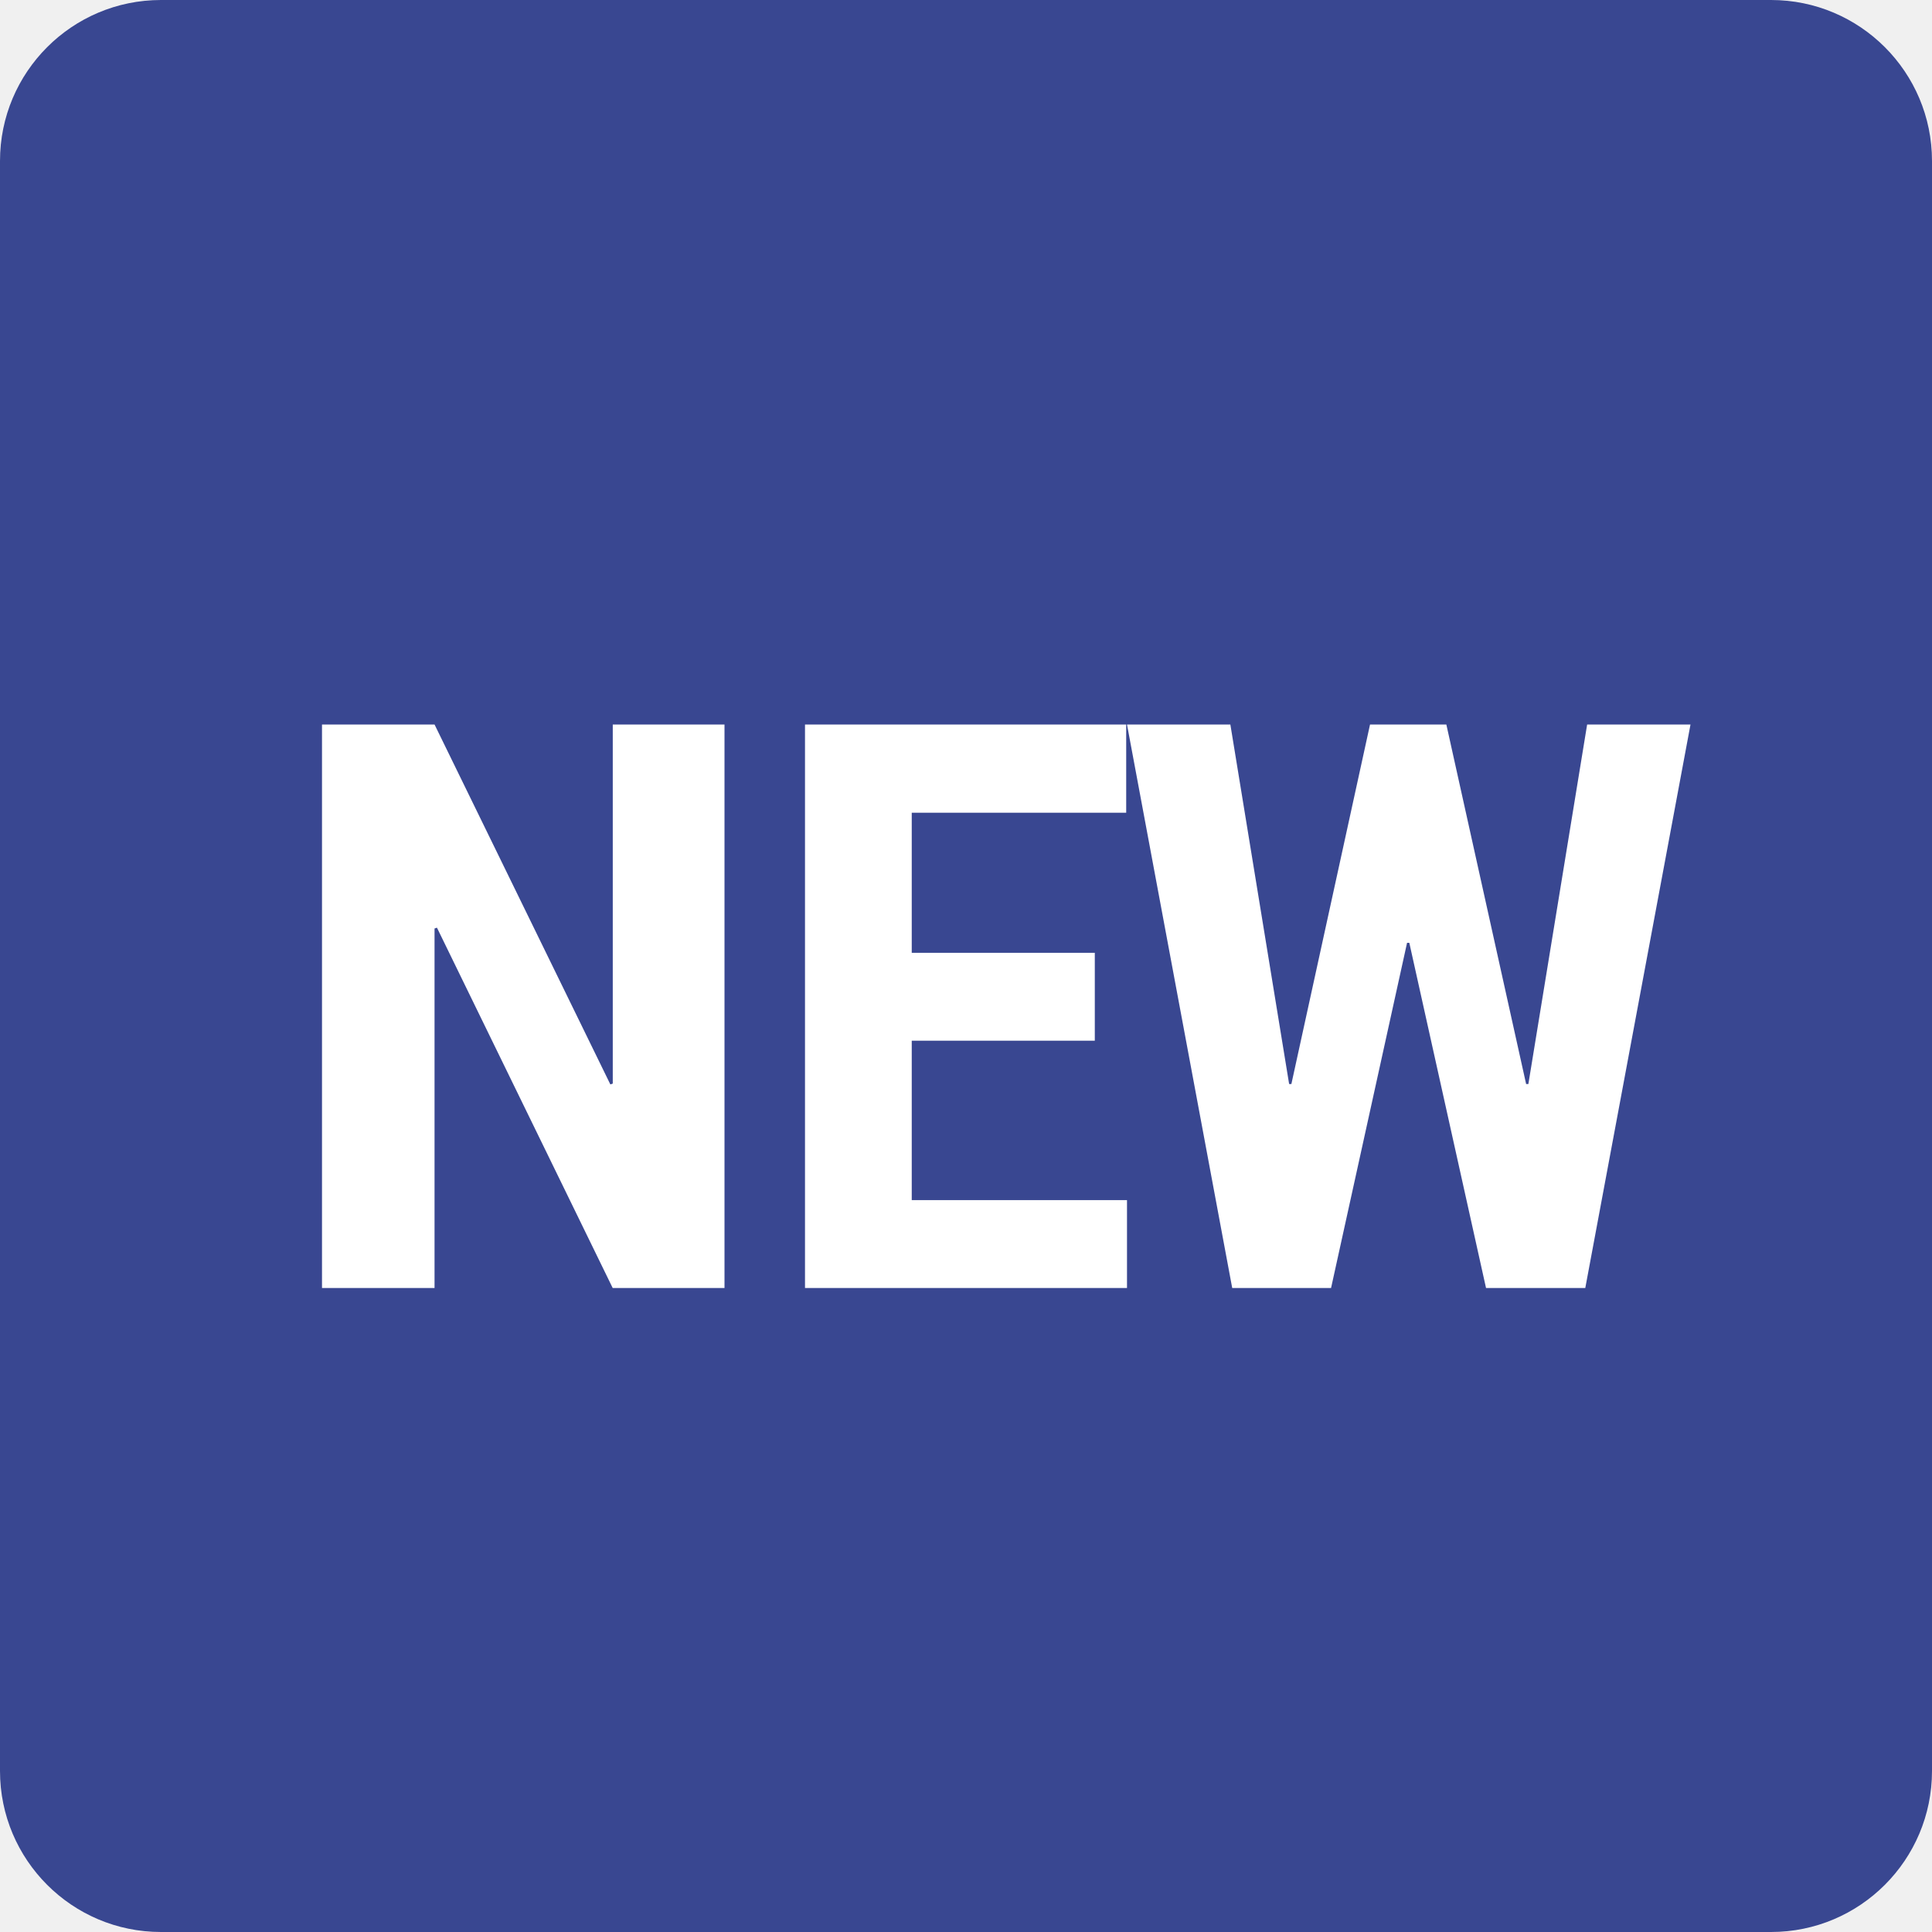
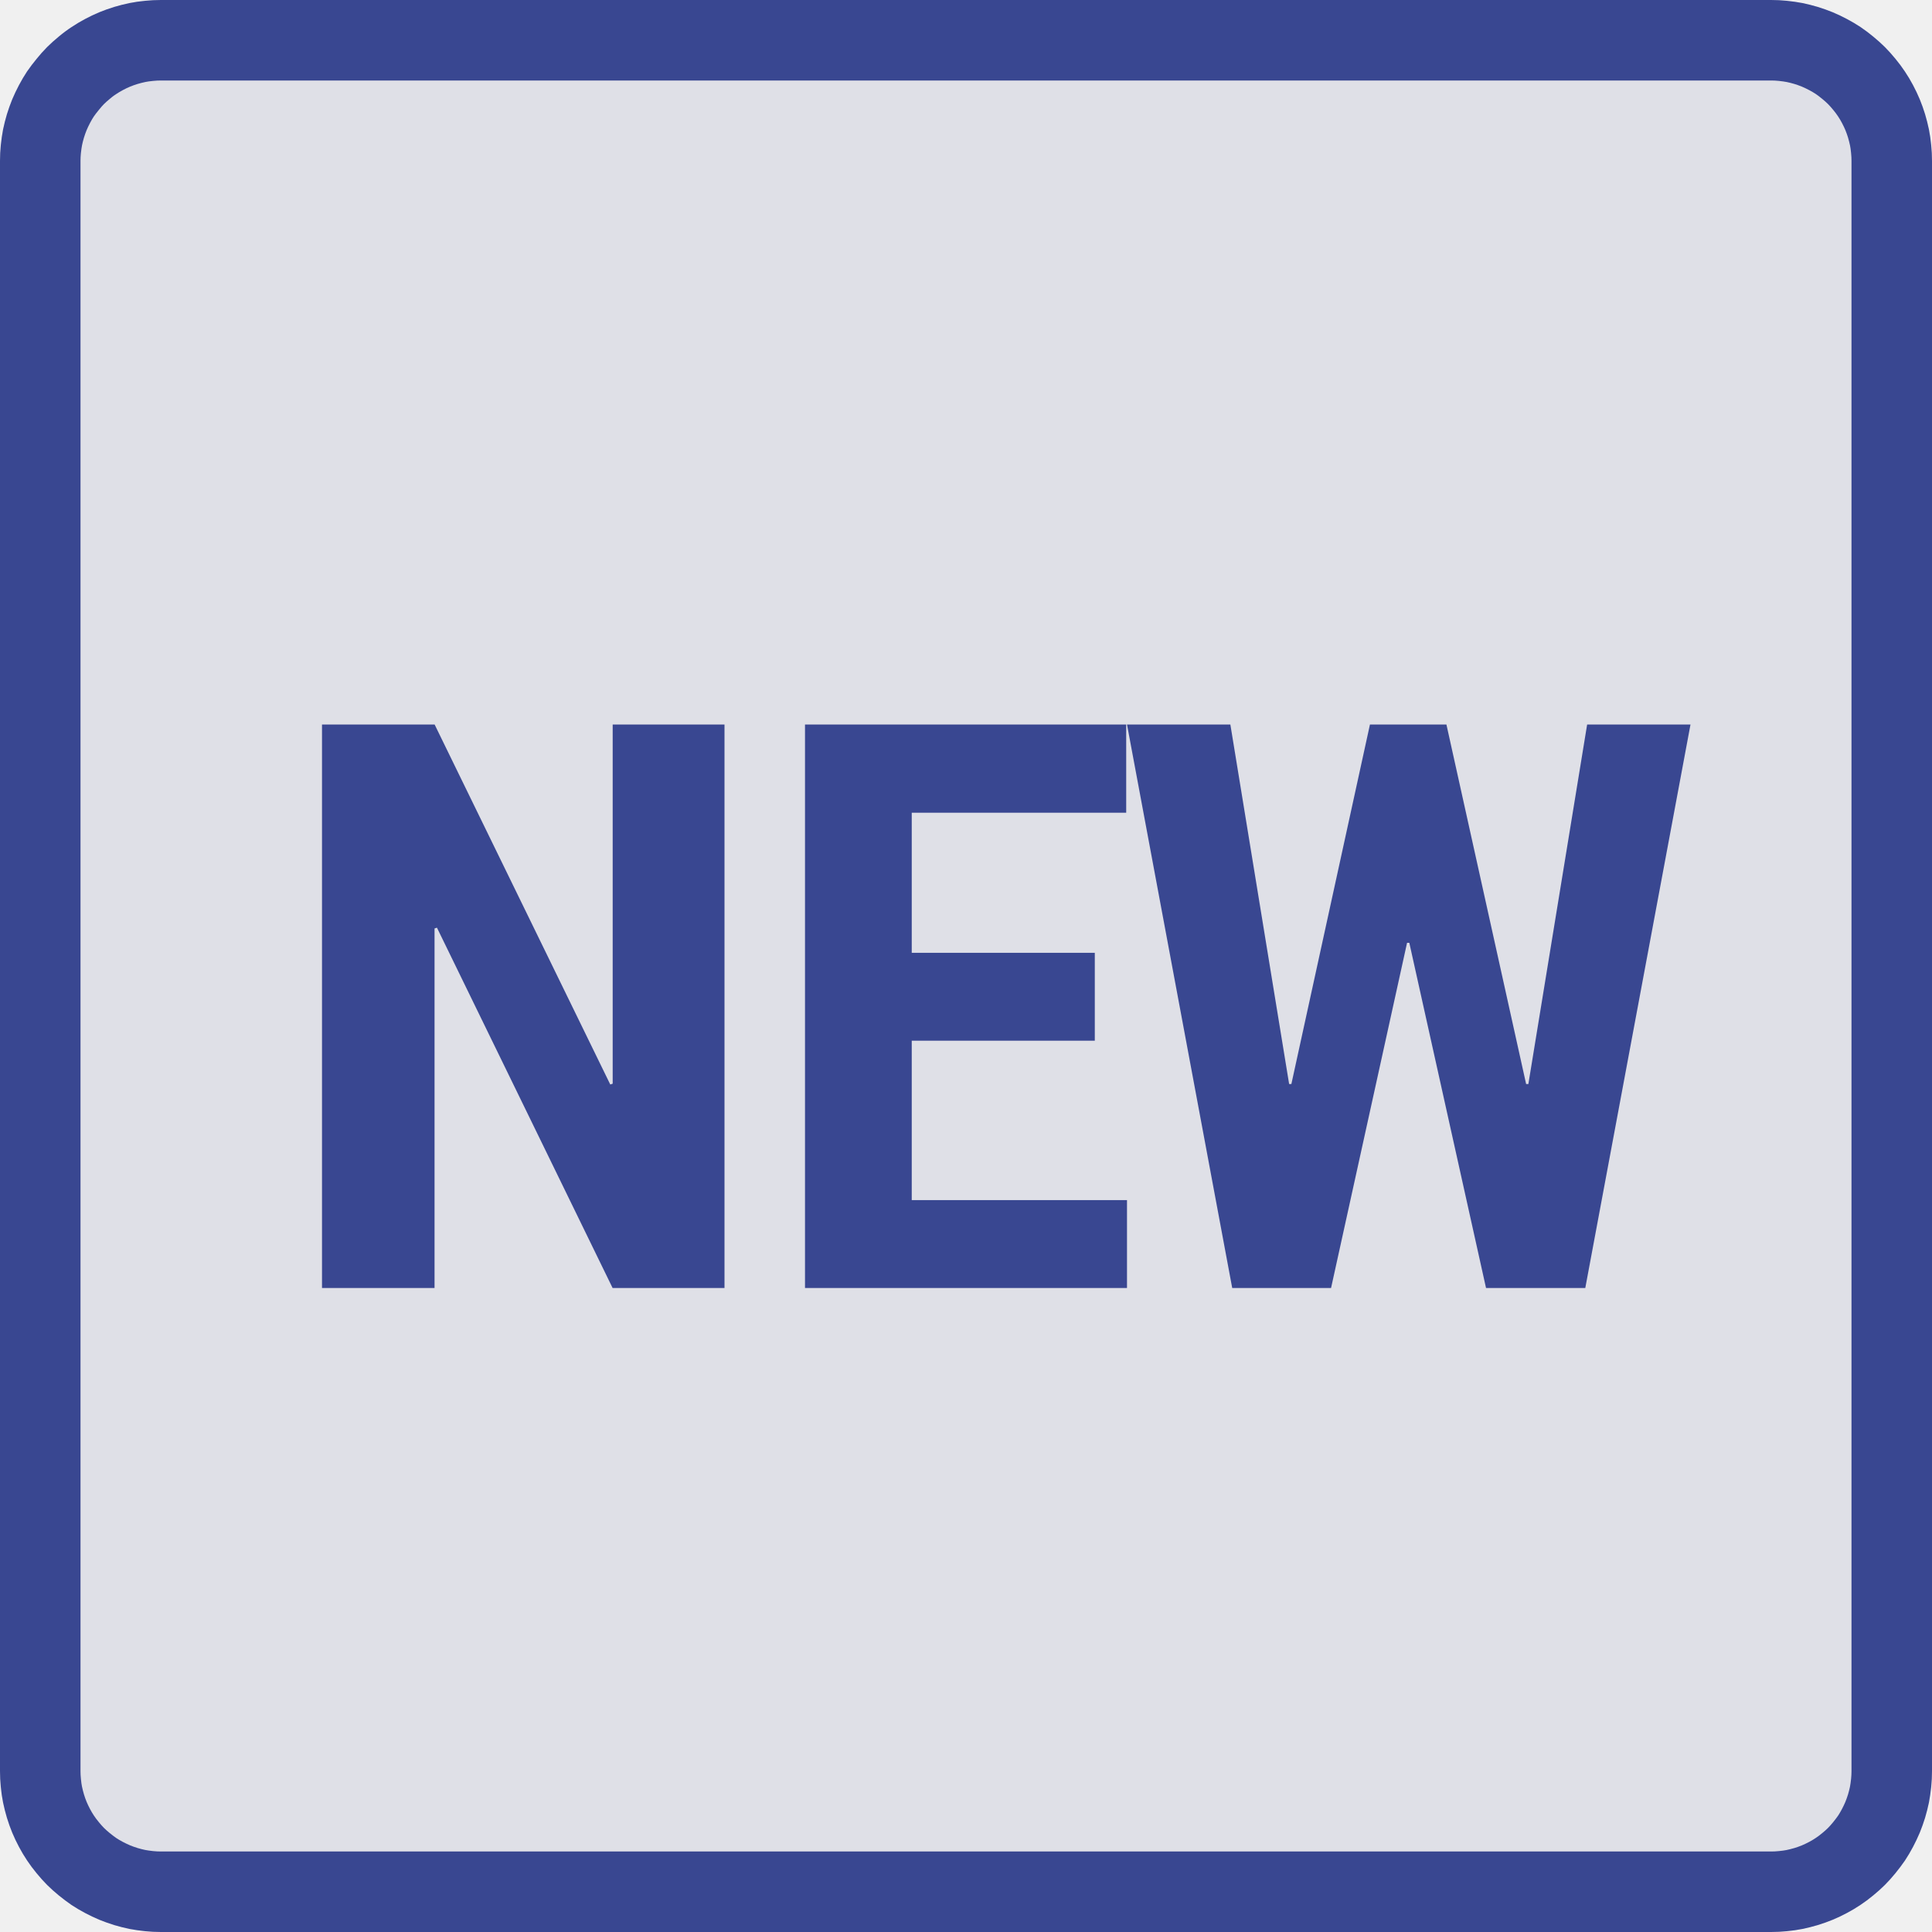
- <svg xmlns="http://www.w3.org/2000/svg" width="24" height="24">
-   <g fill="none" fill-rule="evenodd">
-     <rect fill="#394791" width="24" height="24" rx="2" />
-     <path d="M9 16H7.611l-2.183-4.476-.03.01V16H4V9h1.398l2.184 4.471.03-.01V9H9v7zm4.6-3.072h-2.274v1.98H14V16h-4V9h3.99v1.096h-2.664v1.74H13.6v1.092zm5.358.538h.028L19.716 9H21l-1.307 7H18.46l-.953-4.288h-.028L16.535 16h-1.228L14 9h1.284l.73 4.466h.028L17.019 9h.948l.991 4.466z" fill="#FFF" />
+ <svg xmlns="http://www.w3.org/2000/svg" xmlns:xlink="http://www.w3.org/1999/xlink" width="24" height="24">
+   <defs>
+     <clipPath id="b">
+       <use xlink:href="#a" />
+     </clipPath>
+     <path d="M1.999 0h20.002q.098 0 .196.01t.194.028q.096.02.19.048.094.029.185.066.09.038.177.084.087.046.169.1.081.055.157.118.076.062.146.131.069.07.131.146.063.076.117.157.055.082.101.169.046.086.084.177.037.09.066.185.028.094.048.19.019.096.028.194.01.098.01.196v20.002q0 .098-.01.196t-.028.194q-.02.096-.048.19-.029.094-.066.185-.038.09-.084.177-.046.087-.1.169-.056.081-.118.157-.062.076-.131.146-.07.069-.146.131-.076.063-.157.117-.082.055-.169.101-.086.046-.177.084-.09.037-.185.066-.094.028-.19.048-.096.019-.194.028-.098.01-.196.01H1.999q-.098 0-.196-.01t-.194-.028q-.096-.02-.19-.048-.094-.029-.185-.066-.09-.038-.177-.084-.087-.046-.169-.1-.081-.056-.157-.118-.076-.062-.146-.131-.069-.07-.131-.146-.063-.076-.117-.157-.055-.082-.101-.169-.046-.086-.084-.177-.037-.09-.066-.185-.028-.094-.048-.19-.019-.096-.028-.194Q0 22.099 0 22V1.999q0-.098.01-.196t.028-.194q.02-.096.048-.19.029-.094.066-.185.038-.09.084-.177.046-.087.1-.169Q.392.807.455.731.516.655.585.585.655.516.731.454.807.39.888.337.97.282 1.057.236q.086-.046.177-.084.09-.037.185-.066.094-.028.19-.048.096-.019.194-.028Q1.901 0 2 0z" id="a" />
+   </defs>
+   <use fill="#394791" fill-opacity=".09" xlink:href="#a" />
+   <g clip-path="url(#b)">
+     <use xlink:href="#a" fill="none" stroke="#394791" stroke-width="2" />
  </g>
+   <path d="M7.611 16H9V9H7.611v4.462l-.03.01L5.399 9H4v7h1.398v-4.466l.03-.01L7.61 16zm5.989-3.072h-2.274v1.98H14V16h-4V9h3.99v1.096h-2.664v1.74H13.6v1.092zm5.386.538h-.028L17.968 9h-.95l-.976 4.466h-.028L15.284 9H14l1.307 7h1.228l.944-4.288h.028L18.46 16h1.233L21 9h-1.284l-.73 4.466z" fill="#394791" fill-rule="evenodd" />
</svg>
